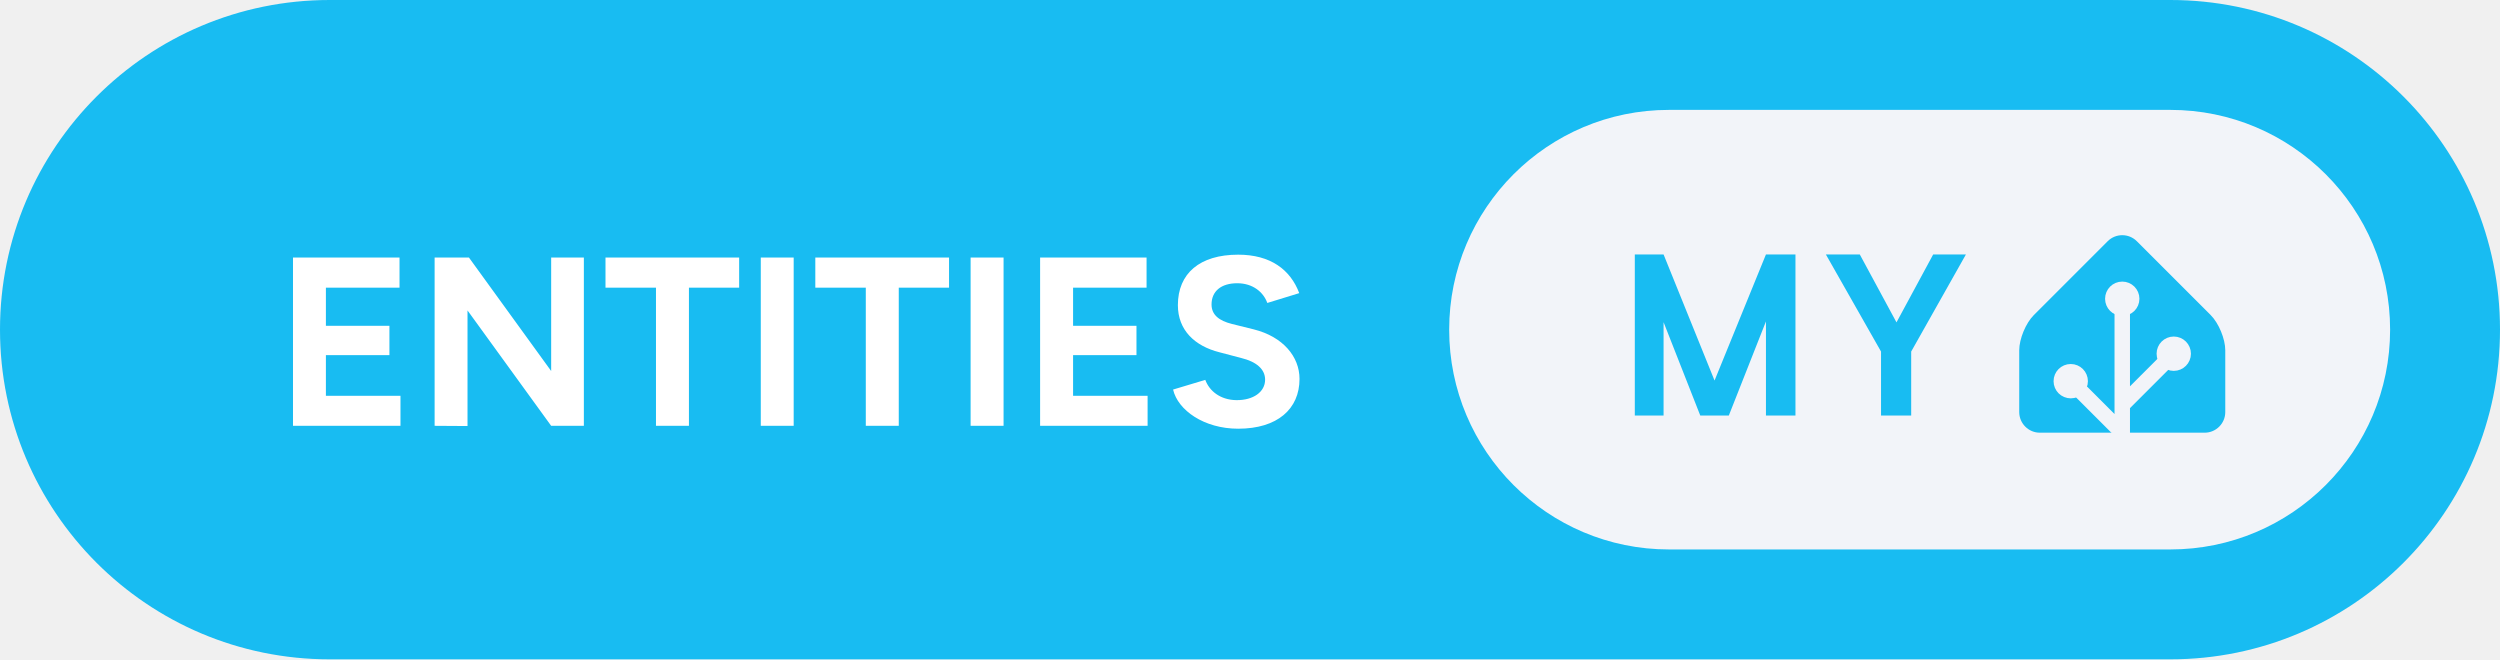
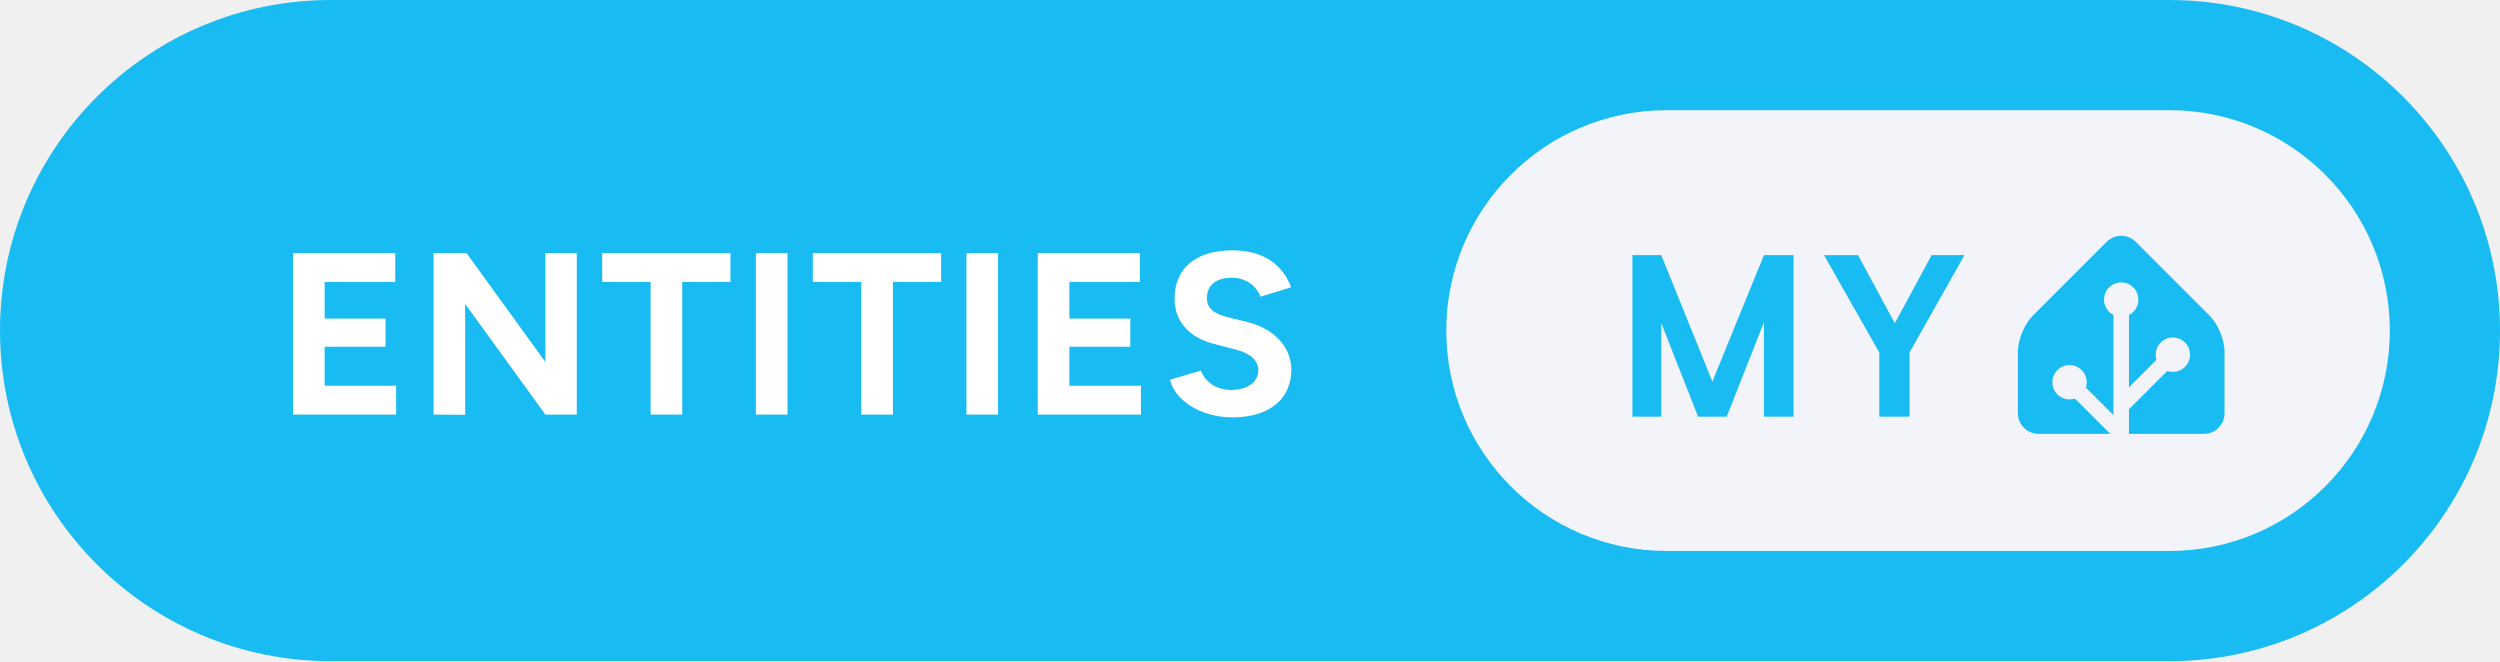
- <svg xmlns="http://www.w3.org/2000/svg" width="182" height="48" aria-label="Entities My Home Assistant" style="border-radius:24px" viewBox="0 0 364 96">
-   <rect width="364" height="96" fill="#18BCF2" rx="48" />
-   <path fill="#fff" d="M42.66 62h15.65v-4.37H47.45v-5.92h9.25v-4.27h-9.25v-5.56h10.72V37.5H42.66Zm20.62 0 4.79.03V45.2L80.25 62h4.76V37.5h-4.76v16.52L68.28 37.5h-5Zm32.23 0h4.8V41.88h7.31V37.5H88.16v4.38h7.35Zm15.26 0h4.79V37.5h-4.79Zm15.29 0h4.8V41.88h7.32V37.5h-19.47v4.38h7.35Zm15.26 0h4.8V37.5h-4.8Zm10.12 0h15.65v-4.37h-10.85v-5.92h9.23v-4.27h-9.23v-5.56h10.7V37.5h-15.5Zm28.84.42c5.71 0 8.93-2.87 8.93-7.25 0-3.25-2.42-6.15-6.65-7.21l-3.22-.8c-1.82-.46-2.94-1.3-2.94-2.83 0-1.93 1.4-3.09 3.74-3.09 2.28 0 3.82 1.3 4.38 2.87l4.65-1.43c-1.29-3.43-4.2-5.6-8.89-5.6-5.6 0-8.78 2.73-8.78 7.35 0 3.64 2.45 5.95 6.05 6.86l3.19.84c2.17.53 3.46 1.61 3.46 3.15 0 1.78-1.71 3.01-4.2 2.98-2.34-.04-3.92-1.34-4.51-2.95l-4.69 1.41c.7 3.01 4.51 5.7 9.48 5.7Z" />
-   <g style="transform:translate(-133px,0)">
+ <svg xmlns="http://www.w3.org/2000/svg" width="181.5" height="48" aria-label="Entities My Home Assistant" style="border-radius:24px" viewBox="0 0 363 96">
+   <rect width="363" height="96" fill="#18BCF2" rx="48" />
+   <path fill="#fff" d="M42.55 60.2h14.97v-4.19H47.14v-5.66h8.84v-4.09h-8.84v-5.32h10.25v-4.19H42.55Zm20.4 0 4.59.03V44.12L79.19 60.2h4.56V36.75h-4.56v15.81L67.74 36.75h-4.79Zm31.52 0h4.59V40.94h7v-4.19H87.44v4.19h7.03Zm15.28 0h4.59V36.75h-4.59Zm15.31 0h4.59V40.94h7v-4.19h-18.63v4.19h7.04Zm15.27 0h4.59V36.75h-4.59Zm10.35 0h14.98v-4.19h-10.39v-5.66h8.85v-4.09h-8.85v-5.32h10.25v-4.19h-14.84Zm28.28.4c5.46 0 8.54-2.75 8.54-6.93 0-3.12-2.31-5.9-6.36-6.9l-3.09-.77c-1.74-.44-2.81-1.24-2.81-2.72 0-1.84 1.34-2.95 3.58-2.95 2.18 0 3.66 1.24 4.19 2.75l4.46-1.37c-1.24-3.29-4.02-5.36-8.51-5.36-5.36 0-8.41 2.61-8.41 7.03 0 3.49 2.34 5.7 5.79 6.57l3.05.8c2.08.51 3.32 1.54 3.32 3.02 0 1.71-1.64 2.88-4.02 2.85-2.24-.04-3.75-1.28-4.32-2.82l-4.49 1.34c.67 2.88 4.32 5.46 9.08 5.46Z" />
+   <g style="transform:translate(-134px,0)">
    <rect width="137" height="64" x="344" y="16" fill="#F2F4F9" rx="32" />
    <path fill="#18BCF2" d="M394.419 37.047V60.5h-4.297V46.797L384.716 60.5h-4.157l-5.343-13.594V60.5h-4.188V37.047h4.188l7.422 18.36 7.484-18.36h4.297Zm9.365 0 5.344 9.89 5.344-9.89h4.766l-7.969 14.14V60.5h-4.391v-9.313l-8.031-14.14h4.937ZM457 60c0 1.65-1.35 3-3 3h-24c-1.65 0-3-1.35-3-3v-9c0-1.65.95-3.95 2.12-5.12l10.76-10.76a3 3 0 0 1 4.24 0l10.76 10.76c1.17 1.17 2.12 3.47 2.12 5.12v9Z" />
    <path fill="#F2F4F9" stroke="#F2F4F9" d="M442 45.5a2 2 0 1 0 0-4 2 2 0 0 0 0 4Z" />
    <path fill="#F2F4F9" stroke="#F2F4F9" stroke-miterlimit="10" d="M449.5 53.5a2 2 0 1 0 0-4 2 2 0 0 0 0 4ZM434.5 57.5a2 2 0 1 0 0-4 2 2 0 0 0 0 4Z" />
    <path fill="none" stroke="#F2F4F9" stroke-miterlimit="10" stroke-width="2.25" d="M442 43.48V63l-7.5-7.5M449.5 51.46l-7.41 7.41" />
  </g>
</svg>
